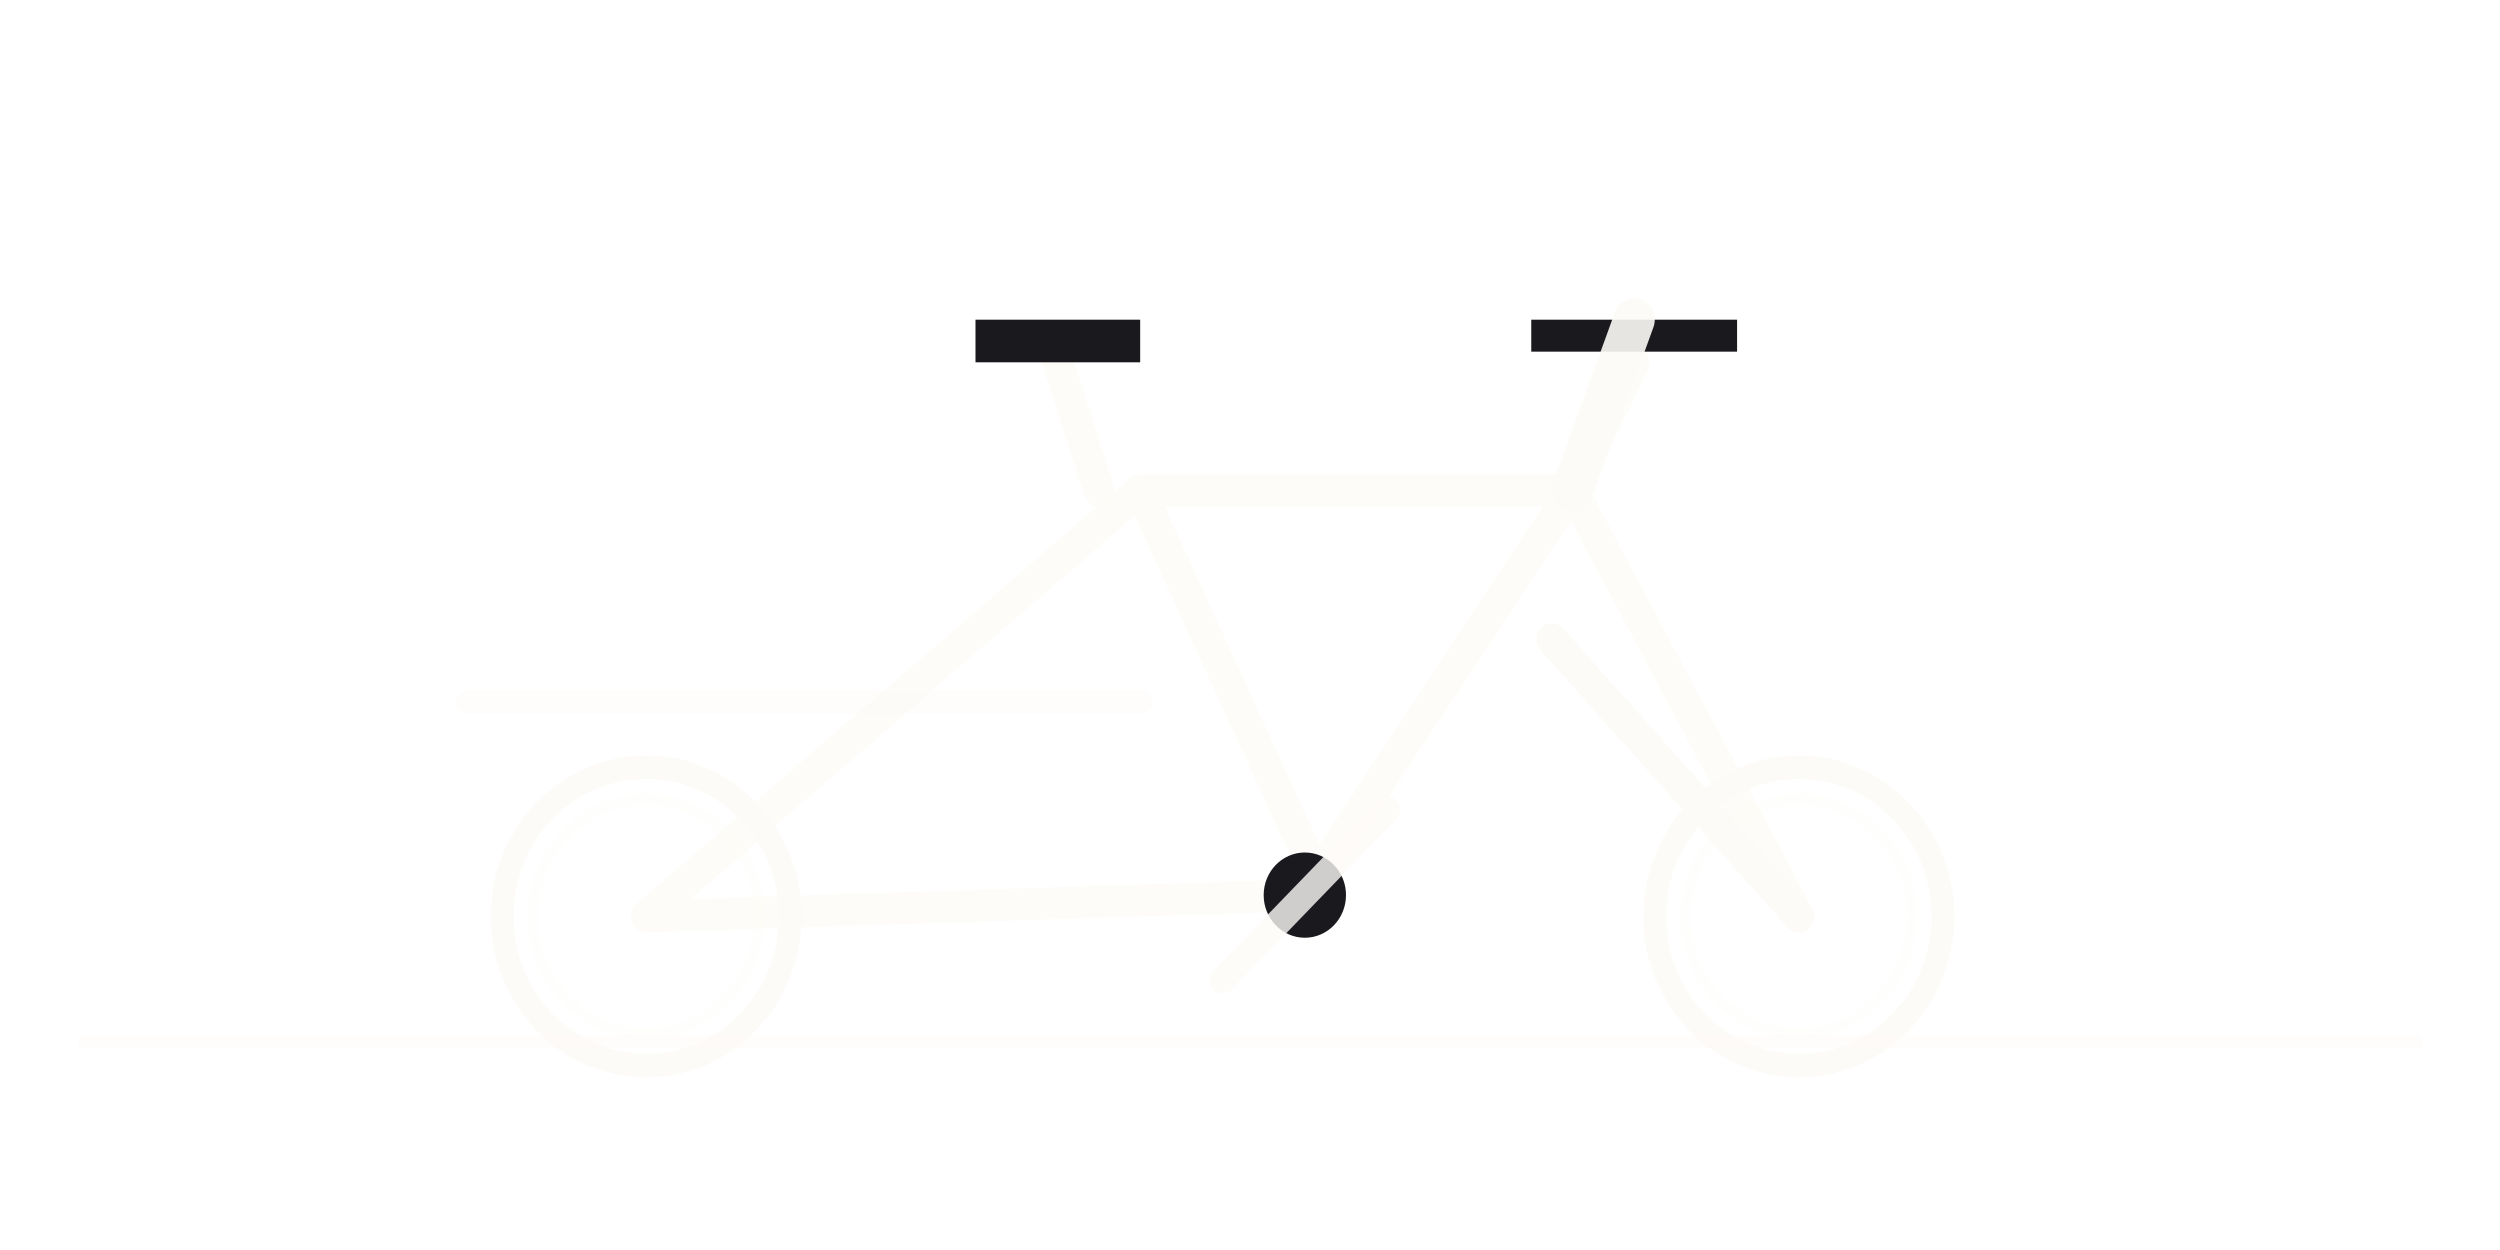
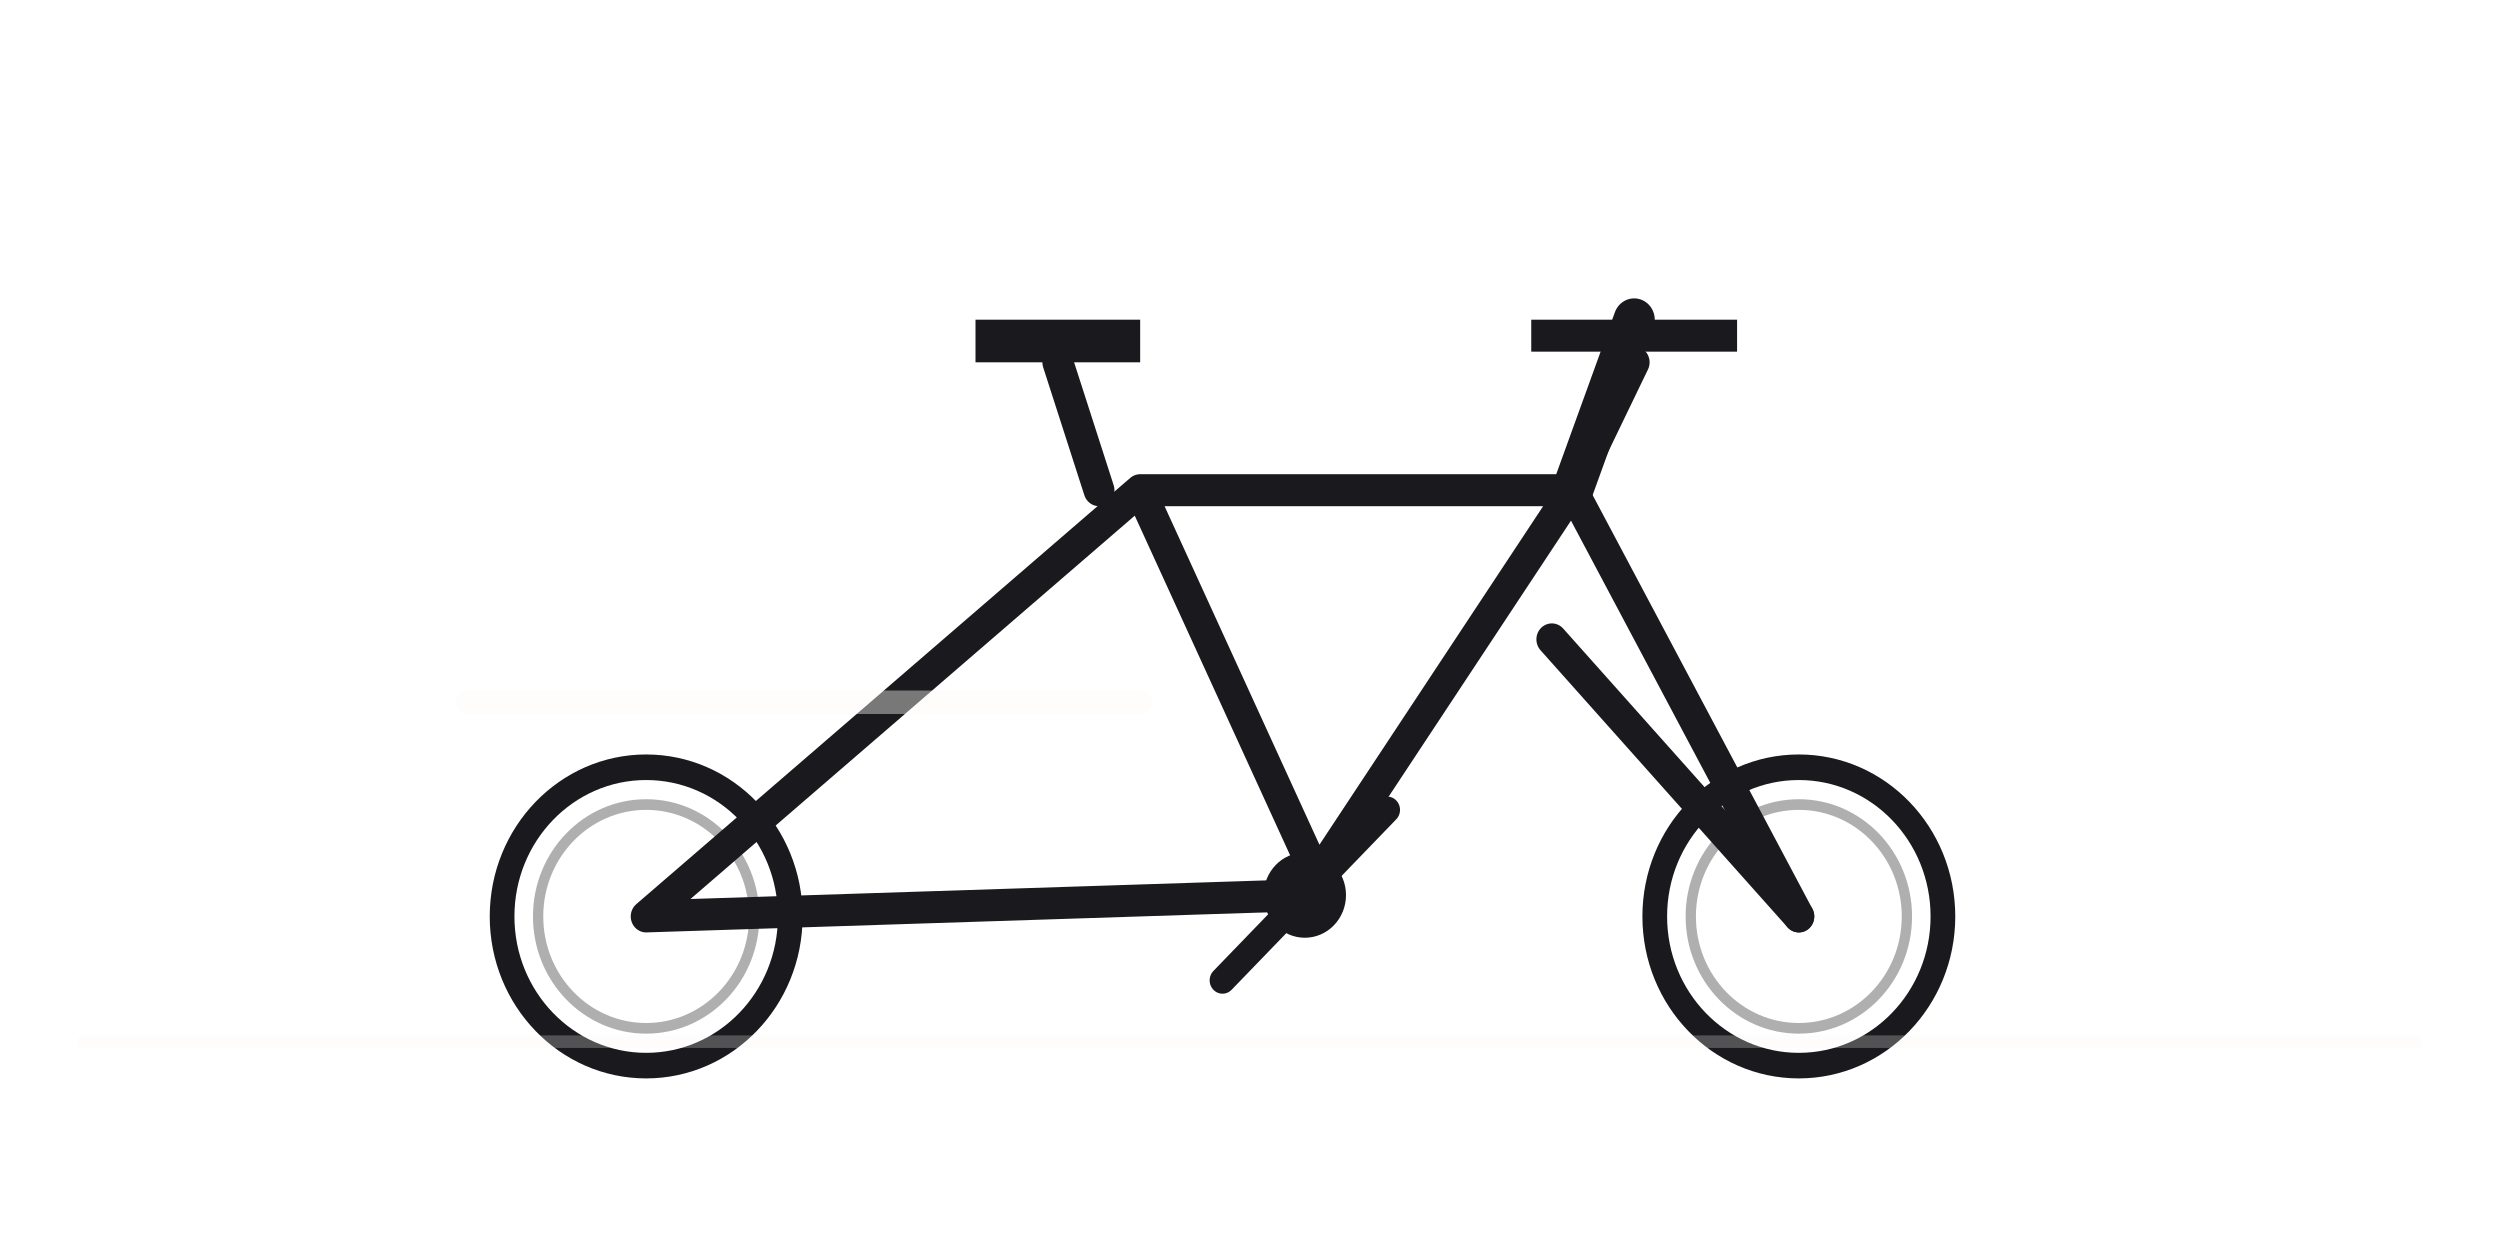
<svg xmlns="http://www.w3.org/2000/svg" viewBox="0 0 240 120">
  <g transform="translate(-1.2 0) scale(0.988 1.023)" transform-origin="120 100">
-     <path d="M64 86L112 46L154 46L176 86M112 46L130 84M154 46L128 84M128 84L64 86" fill="none" stroke="#FDFBF7" stroke-opacity="0.85" stroke-width="3" stroke-linecap="round" stroke-linejoin="round" />
-     <path d="M154 46L160 34M108 46L104 34" fill="none" stroke="#FDFBF7" stroke-opacity="0.85" stroke-width="3" stroke-linecap="round" stroke-linejoin="round" />
+     <path d="M64 86L112 46L154 46L176 86M112 46L130 84M154 46L128 84M128 84L64 86" fill="none" stroke="#1A1A1E" stroke-width="3" stroke-linecap="round" stroke-linejoin="round" />
+     <path d="M154 46L160 34M108 46L104 34" fill="none" stroke="#1A1A1E" stroke-width="3" stroke-linecap="round" stroke-linejoin="round" />
    <path d="M96 30h16v4h-16z" fill="#1A1A1E" />
    <path d="M150 30h20v3h-20z" fill="#1A1A1E" />
-     <path d="M154 46L160 30" fill="none" stroke="#FDFBF7" stroke-opacity="0.9" stroke-width="4" stroke-linecap="round" stroke-linejoin="round" />
-     <path d="M176 86L152 60" fill="none" stroke="#FDFBF7" stroke-opacity="0.9" stroke-width="3" stroke-linecap="round" stroke-linejoin="round" />
+     <path d="M154 46L160 30" fill="none" stroke="#1A1A1E" stroke-width="4" stroke-linecap="round" stroke-linejoin="round" />
+     <path d="M176 86L152 60" fill="none" stroke="#1A1A1E" stroke-width="3" stroke-linecap="round" stroke-linejoin="round" />
    <circle cx="128" cy="84" r="4" fill="#1A1A1E" />
-     <path d="M128 84L120 92M128 84L136 76" fill="none" stroke="#FDFBF7" stroke-opacity="0.8" stroke-width="2.5" stroke-linecap="round" stroke-linejoin="round" />
-     <circle cx="64" cy="86" r="14" fill="none" stroke="#FDFBF7" stroke-opacity="0.9" stroke-width="2.2" />
-     <circle cx="176" cy="86" r="14" fill="none" stroke="#FDFBF7" stroke-opacity="0.9" stroke-width="2.2" />
-     <circle cx="64" cy="86" r="11" fill="none" stroke="#FDFBF7" stroke-opacity="0.35" stroke-width="1" />
-     <circle cx="176" cy="86" r="11" fill="none" stroke="#FDFBF7" stroke-opacity="0.35" stroke-width="1" />
+     <path d="M128 84L120 92M128 84L136 76" fill="none" stroke="#1A1A1E" stroke-width="2.5" stroke-linecap="round" stroke-linejoin="round" />
+     <circle cx="64" cy="86" r="14" fill="none" stroke="#1A1A1E" stroke-width="2.4" />
+     <circle cx="176" cy="86" r="14" fill="none" stroke="#1A1A1E" stroke-width="2.4" />
+     <circle cx="64" cy="86" r="10.5" fill="none" stroke="#1A1A1E" stroke-opacity="0.35" stroke-width="1" />
+     <circle cx="176" cy="86" r="10.5" fill="none" stroke="#1A1A1E" stroke-opacity="0.35" stroke-width="1" />
    <path d="M46.6 65.9h65.5" fill="none" stroke="#FDFBF7" stroke-opacity="0.42" stroke-width="2.2" stroke-linecap="round" stroke-linejoin="round" />
  </g>
  <path d="M8 100h224" fill="none" stroke="#FDFBF7" stroke-opacity="0.25" stroke-width="1.2" stroke-linecap="round" stroke-linejoin="round" />
</svg>
